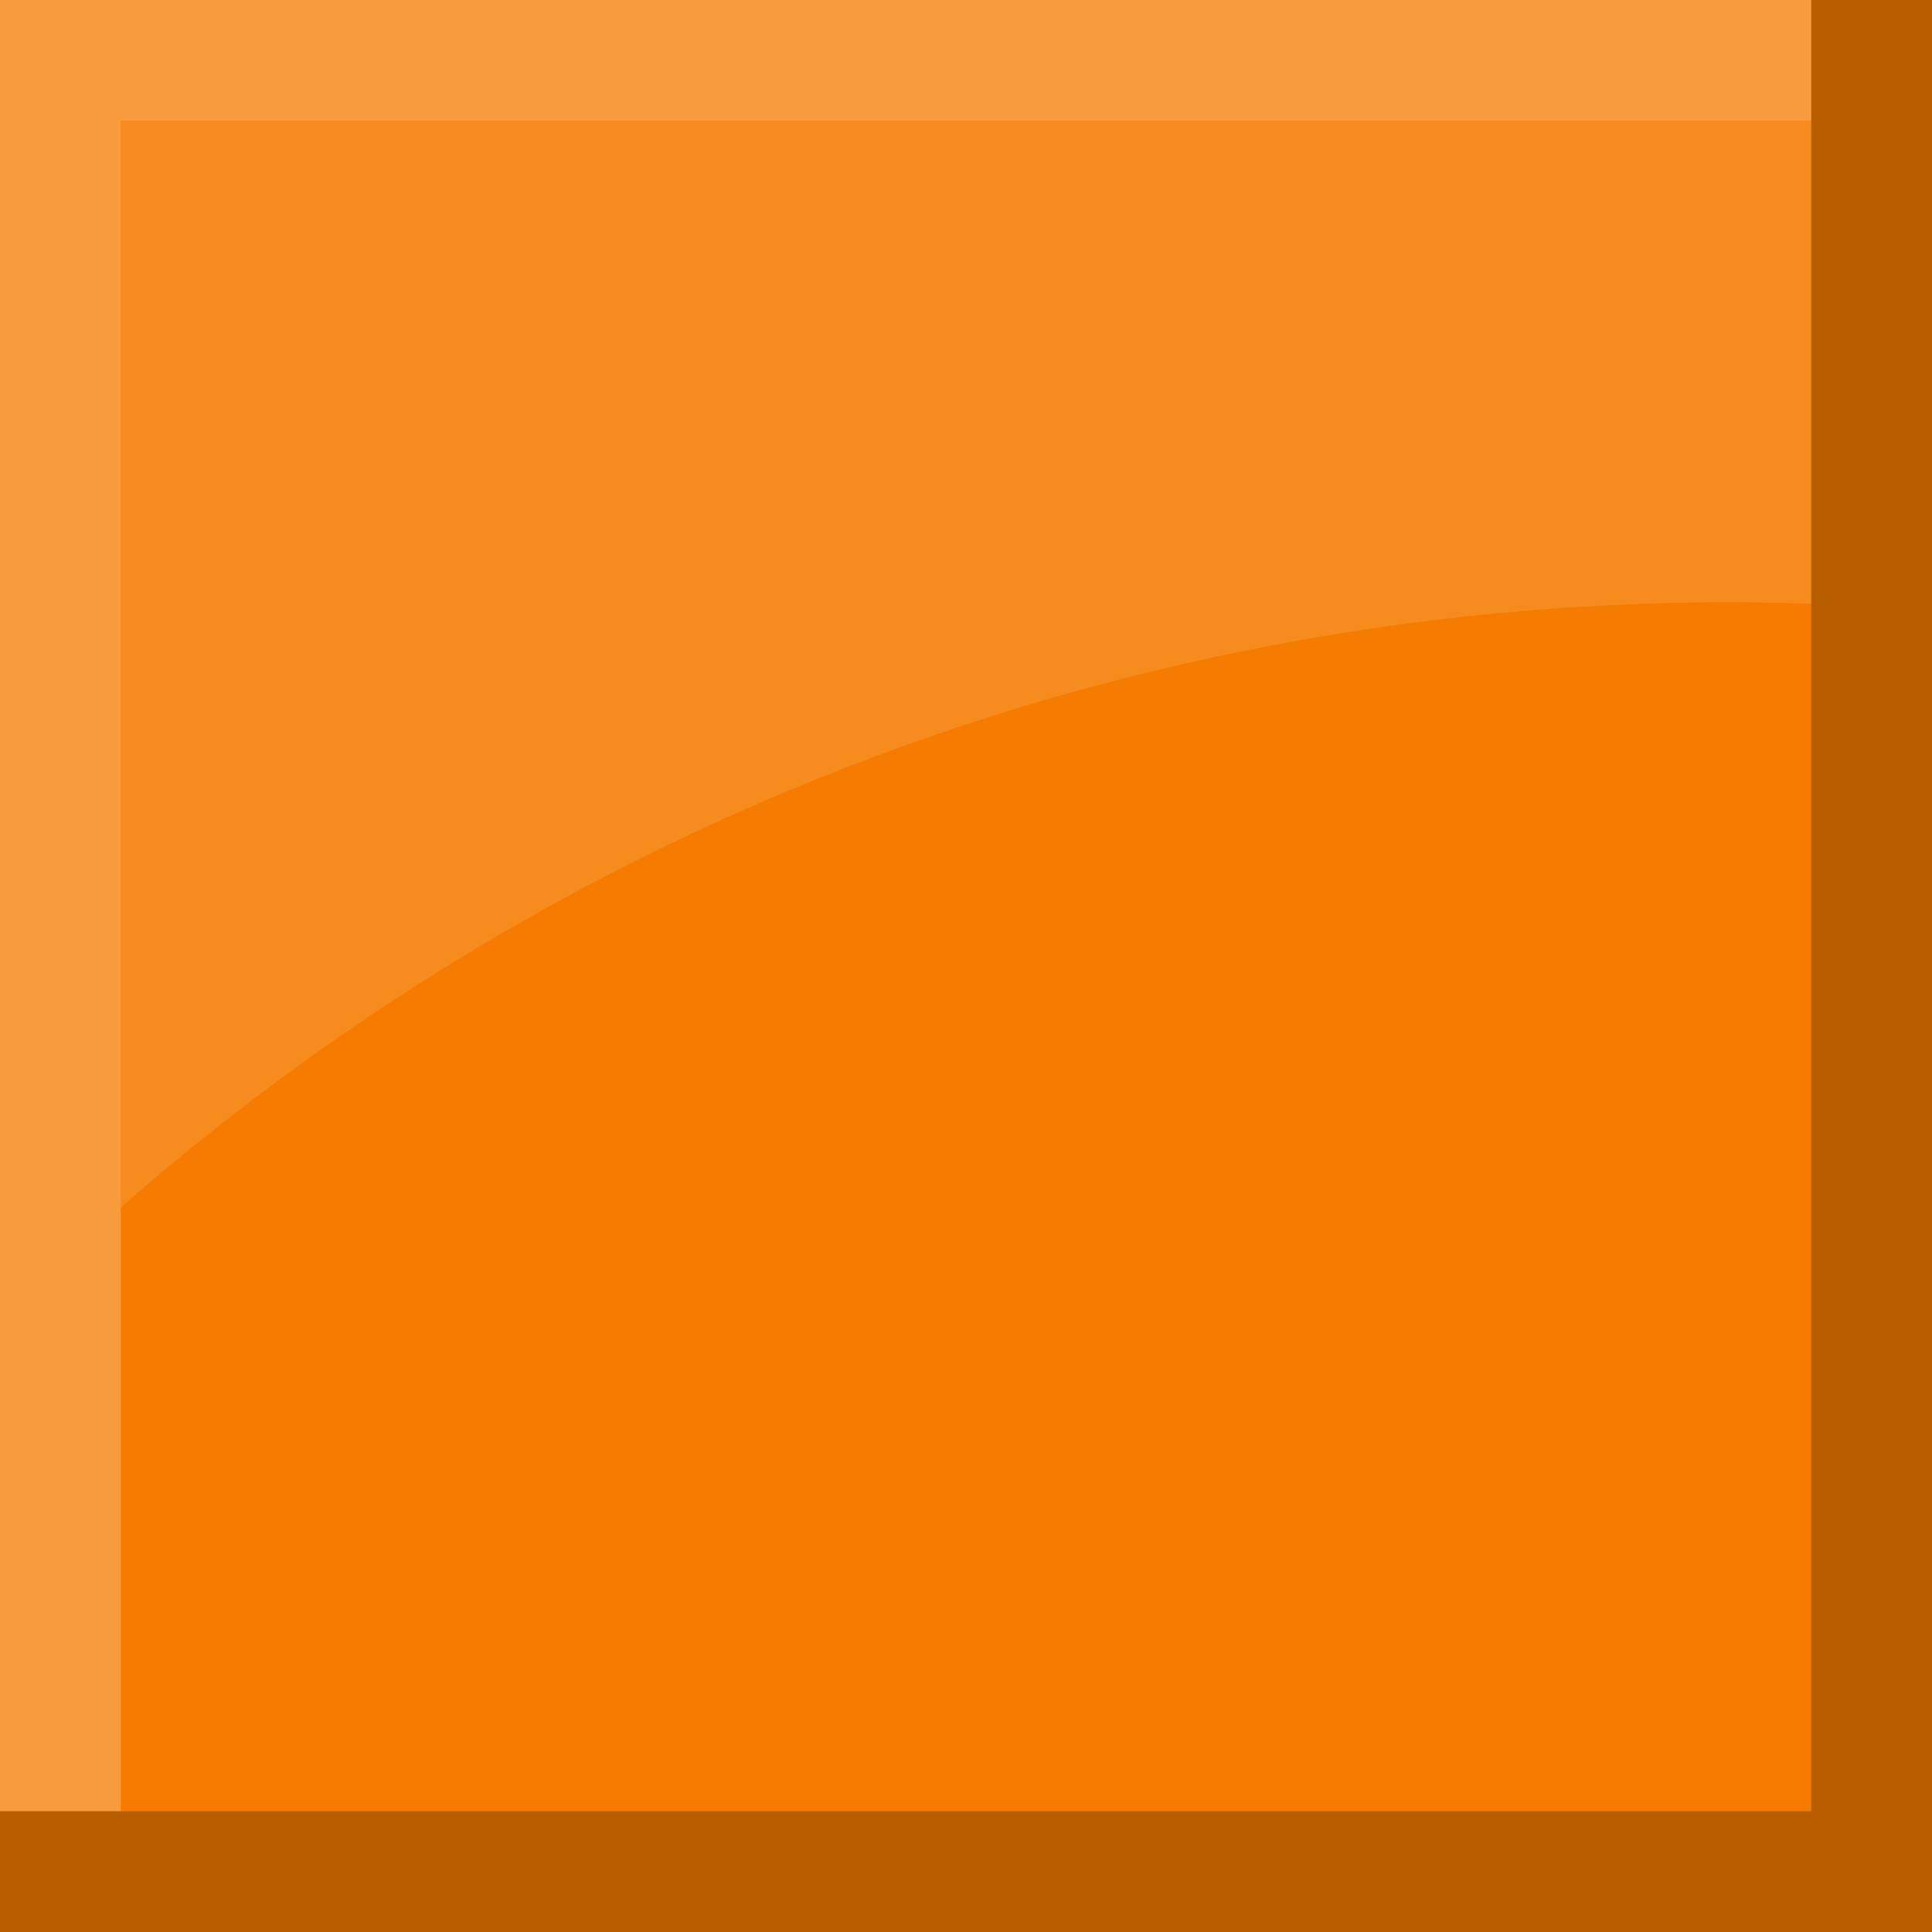
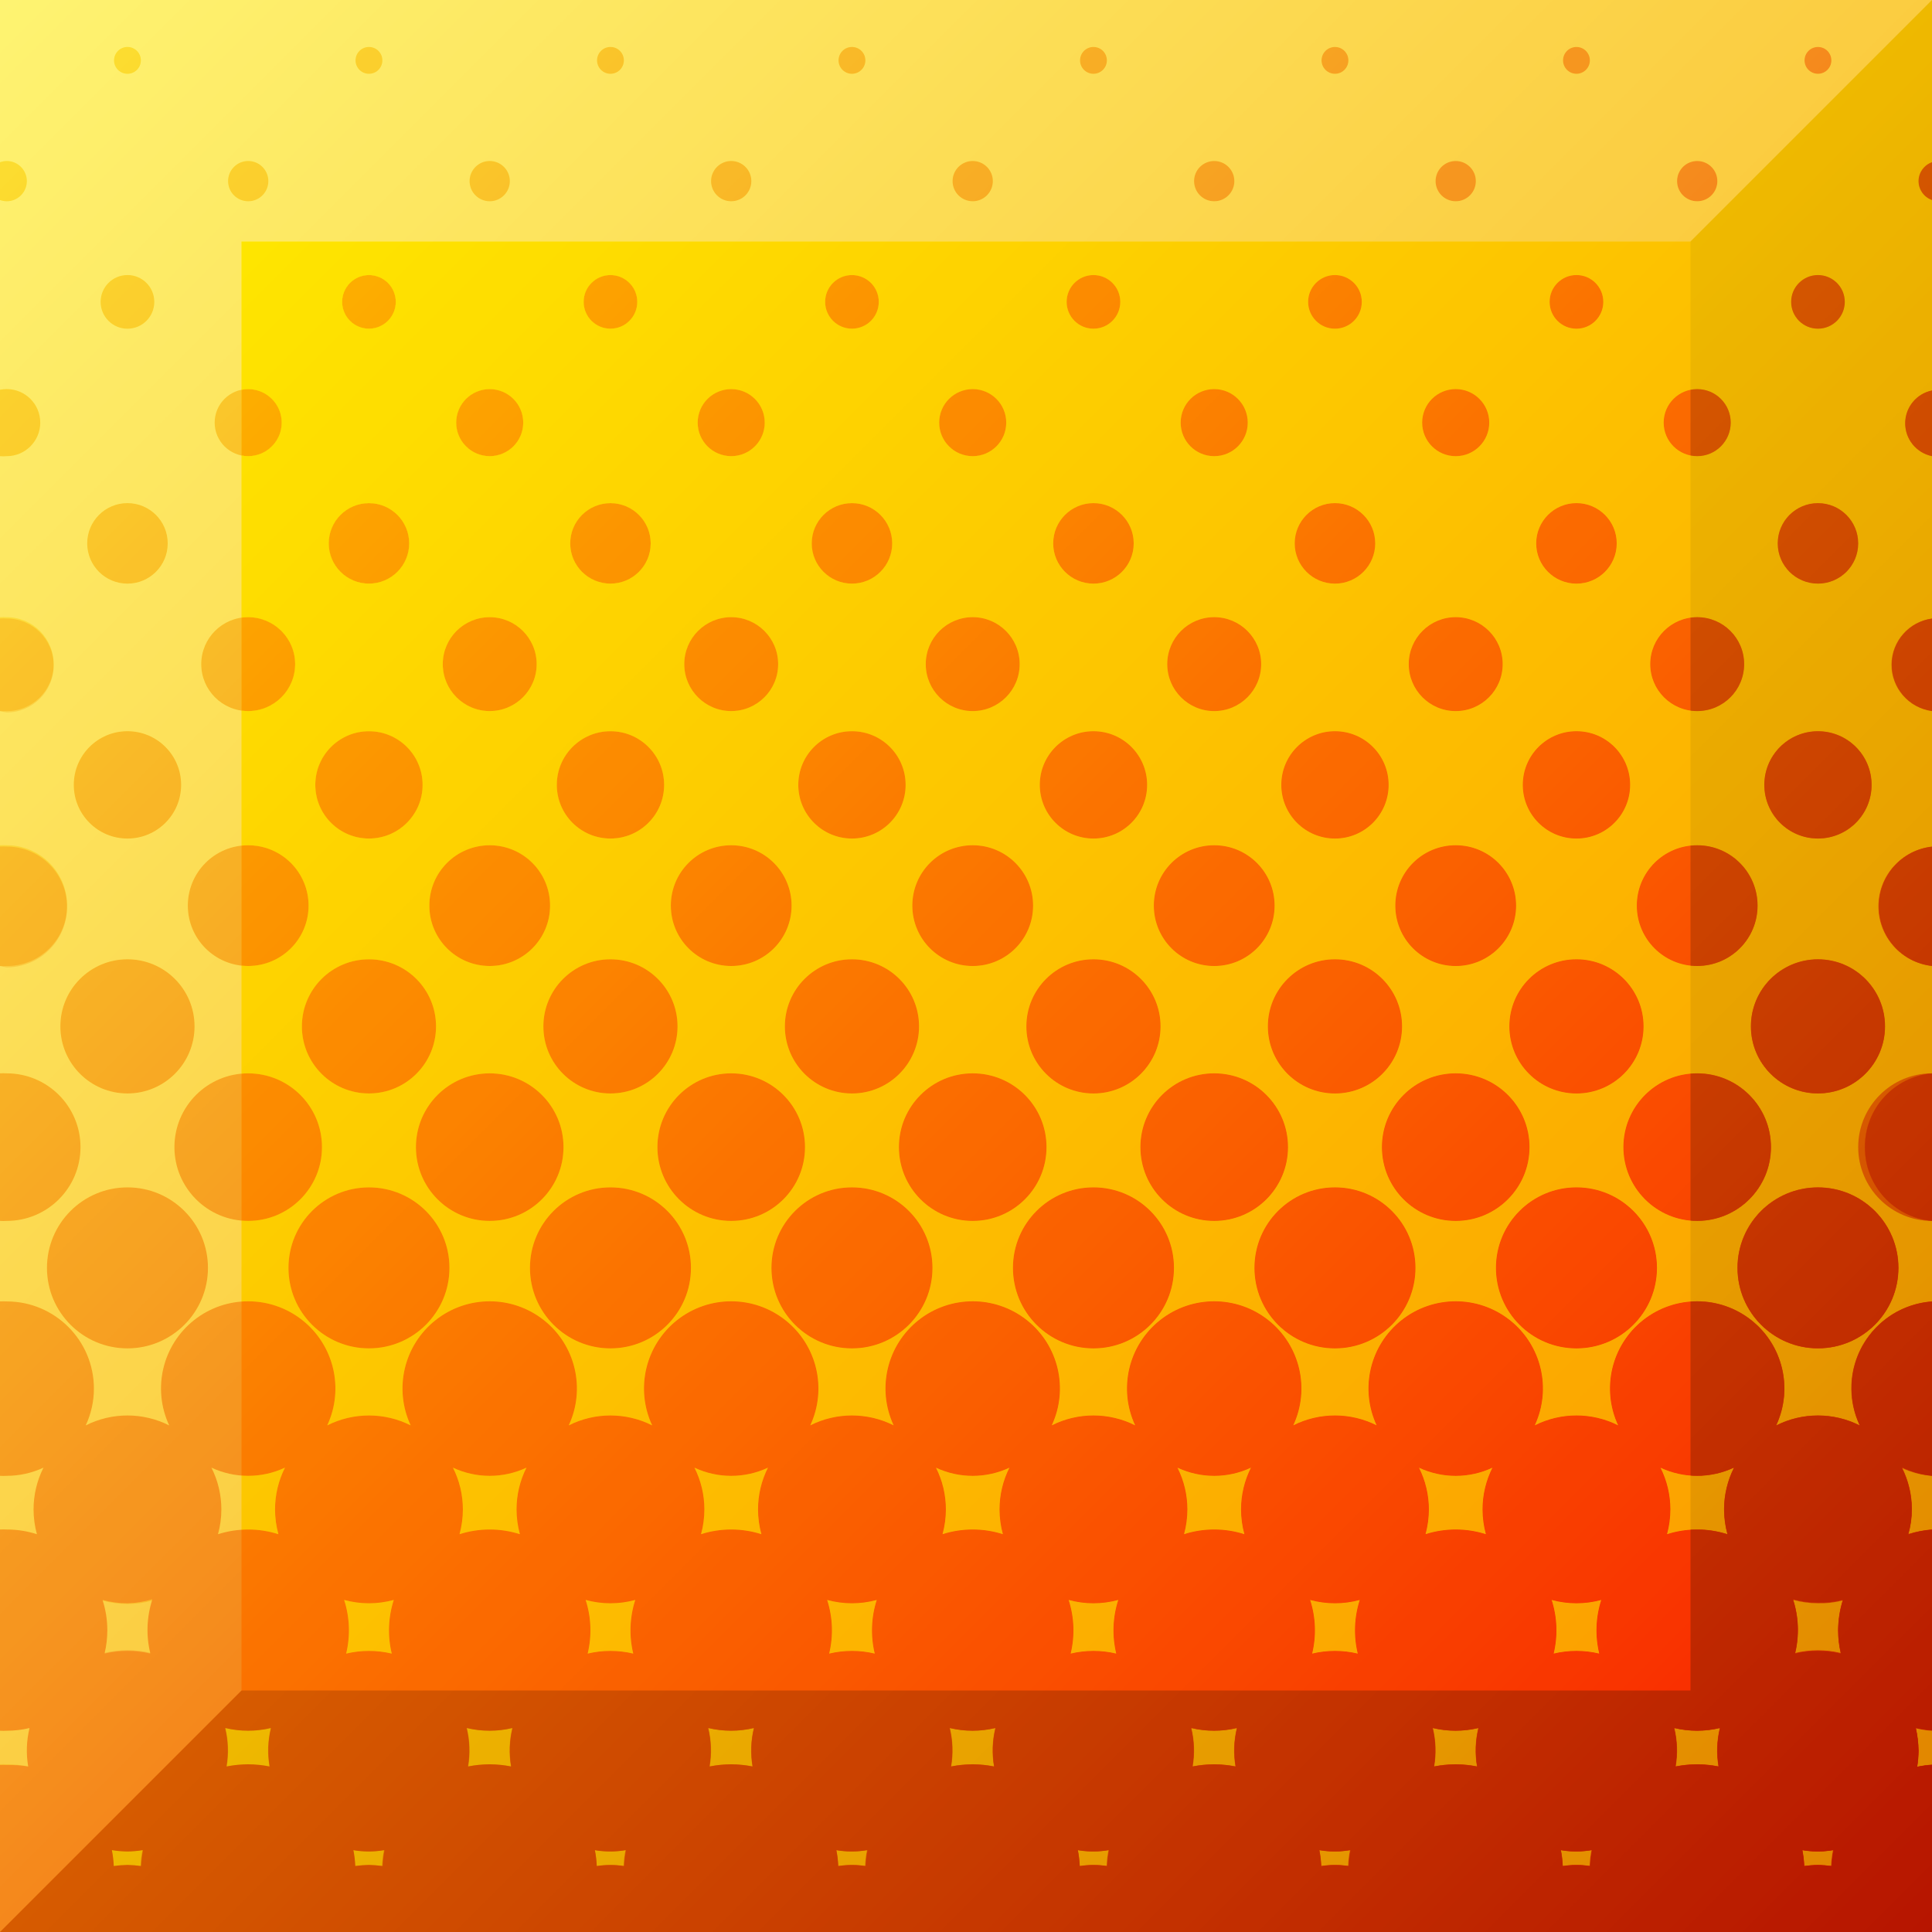
- <svg xmlns="http://www.w3.org/2000/svg" id="Layer_1" data-name="Layer 1" width="144" height="144" viewBox="0 0 144 144">
+ <svg xmlns="http://www.w3.org/2000/svg" width="144" height="144" viewBox="0 0 144 144">
  <defs>
-     <style>.cls-1{fill:#f57c00;}.cls-2,.cls-3{fill:#fff;}.cls-2{opacity:0.12;}.cls-3{opacity:0.24;}.cls-4{opacity:0.25;}</style>
+     <style>.cls-1{isolation:isolate;}.cls-2{fill:#fc9a00;}.cls-3{fill:#e28a00;}.cls-4{fill:#f8aa2e;}.cls-5{opacity:0.4;}.cls-5,.cls-7{mix-blend-mode:overlay;}.cls-6{fill:#fff;}.cls-7{opacity:0.77;fill:url(#linear-gradient);}</style>
+     <linearGradient id="linear-gradient" x2="144" y2="144" gradientUnits="userSpaceOnUse">
+       <stop offset="0" stop-color="#fff" />
+       <stop offset="1" />
+     </linearGradient>
  </defs>
-   <rect class="cls-1" width="144" height="144" />
-   <path class="cls-2" d="M9,9V90A181.61,181.61,0,0,1,135,45V9Z" />
-   <polygon class="cls-3" points="135 0 0 0 0 7 0 9 0 135 9 135 9 9 135 9 135 0" />
-   <polygon class="cls-4" points="135 0 135 135 0 135 0 144 135 144 144 144 144 135 144 0 135 0" />
+   <g class="cls-1">
+     <g id="Layer_2" data-name="Layer 2">
+       <rect class="cls-2" width="144" height="144" />
+       <polygon class="cls-3" points="126 0 126 126 0 126 0 144 126 144 144 144 144 0 126 0" />
+       <polygon class="cls-4" points="0 144 18 126 18 18 126 18 144 0 0 0 0 144" />
+     </g>
+     <g id="Layer_1" data-name="Layer 1">
+       <g class="cls-5">
+         <circle cx="27.5" cy="4.5" r="1" />
+         <circle cx="45.5" cy="4.5" r="1" />
+         <circle cx="63.5" cy="4.5" r="1" />
+         <circle cx="81.5" cy="4.5" r="1" />
+         <circle cx="117.5" cy="4.5" r="1" />
+         <circle cx="99.5" cy="4.5" r="1" />
+         <circle cx="135.5" cy="4.5" r="1" />
+         <circle cx="126.5" cy="13.5" r="1.5" />
+         <circle cx="108.5" cy="13.5" r="1.5" />
+         <circle cx="90.5" cy="13.5" r="1.5" />
+         <circle cx="72.5" cy="13.5" r="1.5" />
+         <circle cx="54.5" cy="13.5" r="1.5" />
+         <circle cx="36.5" cy="13.5" r="1.5" />
+         <circle cx="18.5" cy="13.5" r="1.5" />
+         <circle cx="9.5" cy="4.5" r="1" />
+         <circle cx="27.5" cy="22.5" r="2" />
+         <circle cx="45.5" cy="22.5" r="2" />
+         <circle cx="63.5" cy="22.5" r="2" />
+         <circle cx="81.5" cy="22.5" r="2" />
+         <circle cx="117.5" cy="22.5" r="2" />
+         <circle cx="99.5" cy="22.5" r="2" />
+         <circle cx="135.5" cy="22.5" r="2" />
+         <circle cx="126.5" cy="31.5" r="2.5" />
+         <circle cx="108.5" cy="31.5" r="2.5" />
+         <circle cx="90.5" cy="31.5" r="2.5" />
+         <circle cx="72.5" cy="31.5" r="2.5" />
+         <circle cx="54.5" cy="31.5" r="2.5" />
+         <circle cx="36.5" cy="31.5" r="2.5" />
+         <circle cx="18.5" cy="31.5" r="2.5" />
+         <circle cx="9.5" cy="22.5" r="2" />
+         <circle cx="27.5" cy="40.5" r="3" />
+         <circle cx="45.5" cy="40.5" r="3" />
+         <circle cx="63.5" cy="40.5" r="3" />
+         <circle cx="81.5" cy="40.5" r="3" />
+         <circle cx="117.5" cy="40.5" r="3" />
+         <circle cx="99.5" cy="40.5" r="3" />
+         <circle cx="135.5" cy="40.5" r="3" />
+         <circle cx="126.5" cy="49.5" r="3.5" />
+         <circle cx="108.5" cy="49.5" r="3.5" />
+         <circle cx="90.5" cy="49.5" r="3.5" />
+         <circle cx="72.5" cy="49.5" r="3.5" />
+         <circle cx="54.5" cy="49.5" r="3.5" />
+         <circle cx="36.5" cy="49.5" r="3.5" />
+         <circle cx="18.5" cy="49.5" r="3.5" />
+         <circle cx="9.5" cy="40.5" r="3" />
+         <circle cx="27.5" cy="58.5" r="4" />
+         <circle cx="45.5" cy="58.5" r="4" />
+         <circle cx="63.5" cy="58.5" r="4" />
+         <circle cx="81.5" cy="58.5" r="4" />
+         <circle cx="117.5" cy="58.5" r="4" />
+         <circle cx="99.5" cy="58.5" r="4" />
+         <circle cx="135.5" cy="58.5" r="4" />
+         <circle cx="126.5" cy="67.5" r="4.5" />
+         <circle cx="108.5" cy="67.5" r="4.5" />
+         <circle cx="90.5" cy="67.5" r="4.5" />
+         <circle cx="72.5" cy="67.5" r="4.5" />
+         <circle cx="54.5" cy="67.5" r="4.5" />
+         <circle cx="36.5" cy="67.5" r="4.5" />
+         <circle cx="18.5" cy="67.5" r="4.5" />
+         <circle cx="9.5" cy="58.5" r="4" />
+         <circle cx="27.5" cy="76.5" r="5" />
+         <circle cx="45.5" cy="76.5" r="5" />
+         <circle cx="63.5" cy="76.5" r="5" />
+         <circle cx="81.5" cy="76.5" r="5" />
+         <circle cx="117.5" cy="76.5" r="5" />
+         <circle cx="99.5" cy="76.5" r="5" />
+         <circle cx="135.5" cy="76.5" r="5" />
+         <circle cx="126.5" cy="85.5" r="5.5" />
+         <circle cx="108.5" cy="85.5" r="5.5" />
+         <circle cx="90.5" cy="85.5" r="5.5" />
+         <circle cx="72.5" cy="85.5" r="5.5" />
+         <circle cx="54.5" cy="85.5" r="5.5" />
+         <circle cx="36.5" cy="85.5" r="5.5" />
+         <circle cx="18.5" cy="85.5" r="5.5" />
+         <circle cx="9.5" cy="76.5" r="5" />
+         <circle cx="27.5" cy="94.5" r="6" />
+         <circle cx="45.5" cy="94.5" r="6" />
+         <circle cx="63.5" cy="94.5" r="6" />
+         <circle cx="81.5" cy="94.5" r="6" />
+         <circle cx="117.5" cy="94.5" r="6" />
+         <circle cx="99.5" cy="94.5" r="6" />
+         <circle cx="135.5" cy="94.5" r="6" />
+         <circle cx="9.5" cy="94.5" r="6" />
+         <path d="M2,13.5A1.5,1.5,0,0,0,.5,12a1.64,1.64,0,0,0-.5.09v2.82A1.64,1.64,0,0,0,.5,15,1.5,1.5,0,0,0,2,13.5Z" />
+         <path d="M3,31.5A2.5,2.5,0,0,0,.5,29a2.73,2.73,0,0,0-.5.05V34a2.73,2.73,0,0,0,.5,0A2.5,2.5,0,0,0,3,31.5Z" />
+         <path d="M4,49.5A3.5,3.5,0,0,0,.5,46a4,4,0,0,0-.5,0V53a4,4,0,0,0,.5,0A3.5,3.5,0,0,0,4,49.5Z" />
+         <path d="M5,67.5A4.49,4.49,0,0,0,.5,63a4.23,4.23,0,0,0-.5,0V72a4.23,4.23,0,0,0,.5,0A4.49,4.49,0,0,0,5,67.5Z" />
+         <path d="M6,85.5A5.5,5.5,0,0,0,.5,80,4.07,4.07,0,0,0,0,80V91a4.07,4.07,0,0,0,.5,0A5.5,5.5,0,0,0,6,85.5Z" />
+         <path d="M138,103.5a6.46,6.46,0,0,0,.61,2.74,6.91,6.91,0,0,0-6.22,0,6.5,6.5,0,1,0-11.78,0,6.91,6.91,0,0,0-6.22,0,6.5,6.5,0,1,0-11.78,0,6.91,6.91,0,0,0-6.22,0,6.5,6.5,0,1,0-11.78,0,6.91,6.91,0,0,0-6.22,0,6.5,6.5,0,1,0-11.78,0,6.91,6.91,0,0,0-6.22,0,6.5,6.5,0,1,0-11.78,0,6.91,6.91,0,0,0-6.22,0,6.5,6.5,0,1,0-11.78,0,6.91,6.91,0,0,0-6.22,0,6.5,6.5,0,1,0-11.78,0,6.91,6.91,0,0,0-6.22,0A6.46,6.46,0,0,0,7,103.5,6.5,6.5,0,0,0,.5,97,4.19,4.19,0,0,0,0,97V110a4.19,4.19,0,0,0,.5,0,6.46,6.46,0,0,0,2.74-.61,6.92,6.92,0,0,0-.74,3.11,7.06,7.06,0,0,0,.25,1.85A7.26,7.26,0,0,0,.5,114a4.19,4.19,0,0,0-.5,0V129a4.19,4.19,0,0,0,.5,0,7.32,7.32,0,0,0,1.7-.2,7.09,7.09,0,0,0-.1,2.86,8.43,8.43,0,0,0-1.6-.16,4.19,4.19,0,0,0-.5,0V144H144V131.53a7.87,7.87,0,0,0-1.1.15,7.72,7.72,0,0,0,.1-1.18,8,8,0,0,0-.2-1.71,6.81,6.81,0,0,0,1.2.18V114a7.83,7.83,0,0,0-1.76.33,6.69,6.69,0,0,0,.26-1.86,6.89,6.89,0,0,0-.74-3.11A6.44,6.44,0,0,0,144,110V97A6.48,6.48,0,0,0,138,103.5Zm-.65,15.74a7.68,7.68,0,0,0-.35,2.26,7.32,7.32,0,0,0,.2,1.7,7.32,7.32,0,0,0-3.4,0,7.37,7.37,0,0,0-.15-4,7.06,7.06,0,0,0,1.85.25A6.67,6.67,0,0,0,137.35,119.24Zm-8.11-9.85a6.92,6.92,0,0,0-.74,3.11,7.06,7.06,0,0,0,.25,1.85,7.41,7.41,0,0,0-4.5,0,7.06,7.06,0,0,0,.25-1.85,6.92,6.92,0,0,0-.74-3.11,6.46,6.46,0,0,0,5.48,0Zm-9.89,9.86a7.37,7.37,0,0,0-.15,4,7.32,7.32,0,0,0-3.4,0,7.37,7.37,0,0,0-.15-4,7,7,0,0,0,3.7,0Zm-8.11-9.86a6.92,6.92,0,0,0-.74,3.11,7.06,7.06,0,0,0,.25,1.85,7.41,7.41,0,0,0-4.5,0,7.06,7.06,0,0,0,.25-1.85,6.92,6.92,0,0,0-.74-3.11,6.46,6.46,0,0,0,5.48,0Zm-9.89,9.86a7.37,7.37,0,0,0-.15,4,7.32,7.32,0,0,0-3.4,0,7.37,7.37,0,0,0-.15-4,7,7,0,0,0,3.7,0Zm-8.11-9.86a6.92,6.92,0,0,0-.74,3.11,7.06,7.06,0,0,0,.25,1.85,7.41,7.41,0,0,0-4.5,0,7.06,7.06,0,0,0,.25-1.85,6.92,6.92,0,0,0-.74-3.11,6.46,6.46,0,0,0,5.48,0Zm-9.89,9.86a7.37,7.37,0,0,0-.15,4,7.32,7.32,0,0,0-3.4,0,7.37,7.37,0,0,0-.15-4,7,7,0,0,0,3.7,0Zm-8.11-9.86a6.92,6.92,0,0,0-.74,3.11,7.06,7.06,0,0,0,.25,1.85,7.41,7.41,0,0,0-4.5,0,7.06,7.06,0,0,0,.25-1.85,6.92,6.92,0,0,0-.74-3.11,6.46,6.46,0,0,0,5.48,0Zm-9.89,9.86a7.37,7.37,0,0,0-.15,4,7.32,7.32,0,0,0-3.4,0,7.37,7.37,0,0,0-.15-4,7,7,0,0,0,3.7,0Zm-8.11-9.86a6.92,6.92,0,0,0-.74,3.11,7.06,7.06,0,0,0,.25,1.85,7.41,7.41,0,0,0-4.5,0,7.06,7.06,0,0,0,.25-1.85,6.92,6.92,0,0,0-.74-3.11,6.46,6.46,0,0,0,5.48,0Zm-9.89,9.86a7.37,7.37,0,0,0-.15,4,7.32,7.32,0,0,0-3.4,0,7.37,7.37,0,0,0-.15-4,7,7,0,0,0,3.7,0Zm-8.11-9.86a6.92,6.92,0,0,0-.74,3.11,7.06,7.06,0,0,0,.25,1.85,7.41,7.41,0,0,0-4.5,0,7.06,7.06,0,0,0,.25-1.85,6.92,6.92,0,0,0-.74-3.11,6.46,6.46,0,0,0,5.48,0Zm-9.89,9.86a7.37,7.37,0,0,0-.15,4,7.32,7.32,0,0,0-3.4,0,7.37,7.37,0,0,0-.15-4,7,7,0,0,0,3.7,0Zm-8.11-9.86a6.92,6.92,0,0,0-.74,3.11,7.06,7.06,0,0,0,.25,1.85,7.41,7.41,0,0,0-4.5,0,7.06,7.06,0,0,0,.25-1.85,6.92,6.92,0,0,0-.74-3.11,6.46,6.46,0,0,0,5.48,0Zm-9.89,9.86a7.37,7.37,0,0,0-.15,4,7.32,7.32,0,0,0-3.4,0,7.32,7.32,0,0,0,.2-1.7,7.26,7.26,0,0,0-.35-2.25,7,7,0,0,0,3.7,0ZM8.48,139.08a7.61,7.61,0,0,0-.14-1.18,7.36,7.36,0,0,0,1.16.1,7.36,7.36,0,0,0,1.16-.1,7.61,7.61,0,0,0-.14,1.18,8.43,8.43,0,0,0-1-.08A8.43,8.43,0,0,0,8.48,139.08Zm10-7.58a8.43,8.43,0,0,0-1.6.16,7.09,7.09,0,0,0-.1-2.86,7.33,7.33,0,0,0,3.4,0,7.09,7.09,0,0,0-.1,2.86A8.43,8.43,0,0,0,18.5,131.5Zm8,7.58a7.61,7.61,0,0,0-.14-1.18,6.78,6.78,0,0,0,2.32,0,7.61,7.61,0,0,0-.14,1.18,8.43,8.43,0,0,0-1-.08A8.43,8.43,0,0,0,26.48,139.08Zm10-7.58a8.43,8.43,0,0,0-1.6.16,7.09,7.09,0,0,0-.1-2.86,7.33,7.33,0,0,0,3.4,0,7.09,7.09,0,0,0-.1,2.86A8.43,8.43,0,0,0,36.5,131.5Zm8,7.58a7.61,7.61,0,0,0-.14-1.18,6.78,6.78,0,0,0,2.32,0,7.61,7.61,0,0,0-.14,1.18,6.54,6.54,0,0,0-2,0Zm10-7.58a8.43,8.43,0,0,0-1.6.16,7.09,7.09,0,0,0-.1-2.86,7.32,7.32,0,0,0,3.4,0,7.09,7.09,0,0,0-.1,2.86A8.43,8.43,0,0,0,54.5,131.5Zm8,7.58a7.61,7.61,0,0,0-.14-1.18,6.78,6.78,0,0,0,2.32,0,7.61,7.61,0,0,0-.14,1.18,6.54,6.54,0,0,0-2,0Zm10-7.58a8.43,8.43,0,0,0-1.6.16,7.09,7.09,0,0,0-.1-2.86,7.32,7.32,0,0,0,3.4,0,7.09,7.09,0,0,0-.1,2.86A8.43,8.43,0,0,0,72.5,131.5Zm8,7.58a7.61,7.61,0,0,0-.14-1.18,6.78,6.78,0,0,0,2.32,0,7.61,7.61,0,0,0-.14,1.18,6.54,6.54,0,0,0-2,0Zm10-7.58a8.43,8.43,0,0,0-1.6.16,7.09,7.09,0,0,0-.1-2.86,7.33,7.33,0,0,0,3.4,0,7.09,7.09,0,0,0-.1,2.86A8.43,8.43,0,0,0,90.5,131.5Zm8,7.58a7.61,7.61,0,0,0-.14-1.18,6.78,6.78,0,0,0,2.32,0,7.61,7.61,0,0,0-.14,1.18,6.54,6.54,0,0,0-2,0Zm10-7.58a8.43,8.43,0,0,0-1.6.16,7.09,7.09,0,0,0-.1-2.86,7.33,7.33,0,0,0,3.4,0,7.09,7.09,0,0,0-.1,2.86A8.43,8.43,0,0,0,108.5,131.5Zm8,7.58a7.61,7.61,0,0,0-.14-1.18,6.78,6.78,0,0,0,2.32,0,7.61,7.61,0,0,0-.14,1.18,6.54,6.54,0,0,0-2,0Zm10-7.58a8.43,8.43,0,0,0-1.6.16,7.09,7.09,0,0,0-.1-2.86,7.32,7.32,0,0,0,3.4,0,7.09,7.09,0,0,0-.1,2.86A8.43,8.43,0,0,0,126.5,131.5Zm8,7.58a7.61,7.61,0,0,0-.14-1.18,6.78,6.78,0,0,0,2.32,0,7.61,7.61,0,0,0-.14,1.18,8.59,8.59,0,0,0-1-.08A8.43,8.43,0,0,0,134.48,139.08Z" />
+         <path d="M139,85.5A5.49,5.49,0,0,0,144,91V80A5.49,5.49,0,0,0,139,85.5Z" />
+         <path d="M140,67.5A4.48,4.48,0,0,0,144,72v-8.9A4.48,4.48,0,0,0,140,67.5Z" />
+         <path d="M141,49.5A3.49,3.49,0,0,0,144,53v-6.9A3.49,3.49,0,0,0,141,49.5Z" />
+         <path d="M142,31.5A2.5,2.5,0,0,0,144,34v-4.9A2.5,2.5,0,0,0,142,31.5Z" />
+         <path d="M143,13.5a1.51,1.51,0,0,0,1,1.41V12.09A1.51,1.51,0,0,0,143,13.5Z" />
+       </g>
+       <g class="cls-5">
+         <path class="cls-6" d="M99.5,119.5a7.06,7.06,0,0,1-1.85-.25,7.37,7.37,0,0,1,.15,4,7.32,7.32,0,0,1,3.4,0,7.37,7.37,0,0,1,.15-4A7.06,7.06,0,0,1,99.5,119.5Z" />
+         <path class="cls-6" d="M108.5,131.5a8.43,8.43,0,0,1,1.6.16,7.09,7.09,0,0,1,.1-2.86,7.33,7.33,0,0,1-3.4,0,7.09,7.09,0,0,1,.1,2.86A8.43,8.43,0,0,1,108.5,131.5Z" />
+         <path class="cls-6" d="M108.5,110a6.46,6.46,0,0,1-2.74-.61,6.92,6.92,0,0,1,.74,3.11,7.06,7.06,0,0,1-.25,1.85,7.41,7.41,0,0,1,4.5,0,7.06,7.06,0,0,1-.25-1.85,6.92,6.92,0,0,1,.74-3.11A6.46,6.46,0,0,1,108.5,110Z" />
+         <path class="cls-6" d="M98.34,137.9a7.61,7.61,0,0,1,.14,1.18,6.54,6.54,0,0,1,2,0,7.61,7.61,0,0,1,.14-1.18,6.78,6.78,0,0,1-2.32,0Z" />
+         <path class="cls-6" d="M90.5,110a6.46,6.46,0,0,1-2.74-.61,6.92,6.92,0,0,1,.74,3.11,7.06,7.06,0,0,1-.25,1.85,7.41,7.41,0,0,1,4.5,0,7.06,7.06,0,0,1-.25-1.85,6.92,6.92,0,0,1,.74-3.11A6.46,6.46,0,0,1,90.5,110Z" />
+         <path class="cls-6" d="M81.5,119.5a7.06,7.06,0,0,1-1.85-.25,7.37,7.37,0,0,1,.15,4,7.32,7.32,0,0,1,3.4,0,7.37,7.37,0,0,1,.15-4A7.06,7.06,0,0,1,81.5,119.5Z" />
+         <path class="cls-6" d="M72.5,110a6.46,6.46,0,0,1-2.74-.61,6.92,6.92,0,0,1,.74,3.11,7.06,7.06,0,0,1-.25,1.85,7.41,7.41,0,0,1,4.5,0,7.06,7.06,0,0,1-.25-1.85,6.92,6.92,0,0,1,.74-3.11A6.46,6.46,0,0,1,72.5,110Z" />
+         <path class="cls-6" d="M80.34,137.9a7.61,7.61,0,0,1,.14,1.18,6.54,6.54,0,0,1,2,0,7.61,7.61,0,0,1,.14-1.18,6.78,6.78,0,0,1-2.32,0Z" />
+         <path class="cls-6" d="M90.5,131.5a8.43,8.43,0,0,1,1.6.16,7.09,7.09,0,0,1,.1-2.86,7.33,7.33,0,0,1-3.4,0,7.09,7.09,0,0,1,.1,2.86A8.43,8.43,0,0,1,90.5,131.5Z" />
+         <path class="cls-6" d="M117.5,119.5a7.06,7.06,0,0,1-1.85-.25,7.37,7.37,0,0,1,.15,4,7.32,7.32,0,0,1,3.4,0,7.37,7.37,0,0,1,.15-4A7.06,7.06,0,0,1,117.5,119.5Z" />
+         <path class="cls-6" d="M134.34,137.9a7.61,7.61,0,0,1,.14,1.18,8.43,8.43,0,0,1,1-.08,8.59,8.59,0,0,1,1,.08,7.61,7.61,0,0,1,.14-1.18,6.78,6.78,0,0,1-2.32,0Z" />
+         <path class="cls-6" d="M142.5,112.5a6.69,6.69,0,0,1-.26,1.86A7.83,7.83,0,0,1,144,114V110a6.44,6.44,0,0,1-2.24-.58A6.89,6.89,0,0,1,142.5,112.5Z" />
+         <path class="cls-6" d="M135.5,119.5a7.06,7.06,0,0,1-1.85-.25,7.37,7.37,0,0,1,.15,4,7.33,7.33,0,0,1,3.4,0,7.32,7.32,0,0,1-.2-1.7,7.68,7.68,0,0,1,.35-2.26A6.67,6.67,0,0,1,135.5,119.5Z" />
+         <path class="cls-6" d="M116.34,137.9a7.61,7.61,0,0,1,.14,1.18,6.54,6.54,0,0,1,2,0,7.61,7.61,0,0,1,.14-1.18,6.78,6.78,0,0,1-2.32,0Z" />
+         <path class="cls-6" d="M126.5,110a6.46,6.46,0,0,1-2.74-.61,6.92,6.92,0,0,1,.74,3.11,7.06,7.06,0,0,1-.25,1.85,7.41,7.41,0,0,1,4.5,0,7.06,7.06,0,0,1-.25-1.85,6.92,6.92,0,0,1,.74-3.11A6.46,6.46,0,0,1,126.5,110Z" />
+         <path class="cls-6" d="M126.5,131.5a8.43,8.43,0,0,1,1.6.16,7.09,7.09,0,0,1,.1-2.86,7.32,7.32,0,0,1-3.4,0,7.09,7.09,0,0,1,.1,2.86A8.43,8.43,0,0,1,126.5,131.5Z" />
+         <path class="cls-6" d="M143,130.5a7.72,7.72,0,0,1-.1,1.18,7.87,7.87,0,0,1,1.1-.15V129a6.81,6.81,0,0,1-1.2-.18A8,8,0,0,1,143,130.5Z" />
+         <path class="cls-6" d="M27.5,119.5a7.06,7.06,0,0,1-1.85-.25,7.37,7.37,0,0,1,.15,4,7.32,7.32,0,0,1,3.4,0,7.37,7.37,0,0,1,.15-4A7.06,7.06,0,0,1,27.5,119.5Z" />
+         <path class="cls-6" d="M18.5,131.5a8.43,8.43,0,0,1,1.6.16,7.09,7.09,0,0,1,.1-2.86,7.33,7.33,0,0,1-3.4,0,7.09,7.09,0,0,1,.1,2.86A8.43,8.43,0,0,1,18.5,131.5Z" />
+         <path class="cls-6" d="M18.5,110a6.46,6.46,0,0,1-2.74-.61,6.92,6.92,0,0,1,.74,3.11,7.06,7.06,0,0,1-.25,1.85,7.41,7.41,0,0,1,4.5,0,7.06,7.06,0,0,1-.25-1.85,6.92,6.92,0,0,1,.74-3.11A6.46,6.46,0,0,1,18.5,110Z" />
+         <path class="cls-6" d="M26.34,137.9a7.61,7.61,0,0,1,.14,1.18,8.43,8.43,0,0,1,1-.08,8.43,8.43,0,0,1,1,.08,7.61,7.61,0,0,1,.14-1.18,6.78,6.78,0,0,1-2.32,0Z" />
+         <path class="cls-6" d="M2.1,131.66a7.09,7.09,0,0,1,.1-2.86,7.32,7.32,0,0,1-1.7.2,4.19,4.19,0,0,1-.5,0v2.56a4.19,4.19,0,0,1,.5,0A8.43,8.43,0,0,1,2.1,131.66Z" />
+         <path class="cls-6" d="M2.75,114.35a7.06,7.06,0,0,1-.25-1.85,6.92,6.92,0,0,1,.74-3.11A6.46,6.46,0,0,1,.5,110a4.19,4.19,0,0,1-.5,0V114a4.19,4.19,0,0,1,.5,0A7.26,7.26,0,0,1,2.75,114.35Z" />
+         <path class="cls-6" d="M36.5,131.5a8.43,8.43,0,0,1,1.6.16,7.09,7.09,0,0,1,.1-2.86,7.33,7.33,0,0,1-3.4,0,7.09,7.09,0,0,1,.1,2.86A8.43,8.43,0,0,1,36.5,131.5Z" />
+         <path class="cls-6" d="M9.5,119.5a7.06,7.06,0,0,1-1.85-.25A7.26,7.26,0,0,1,8,121.5a7.32,7.32,0,0,1-.2,1.7,7.32,7.32,0,0,1,3.4,0,7.37,7.37,0,0,1,.15-4A7.06,7.06,0,0,1,9.5,119.5Z" />
+         <path class="cls-6" d="M63.5,119.5a7.06,7.06,0,0,1-1.85-.25,7.37,7.37,0,0,1,.15,4,7.32,7.32,0,0,1,3.4,0,7.37,7.37,0,0,1,.15-4A7.06,7.06,0,0,1,63.5,119.5Z" />
+         <path class="cls-6" d="M72.5,131.5a8.43,8.43,0,0,1,1.6.16,7.09,7.09,0,0,1,.1-2.86,7.32,7.32,0,0,1-3.4,0,7.09,7.09,0,0,1,.1,2.86A8.43,8.43,0,0,1,72.5,131.5Z" />
+         <path class="cls-6" d="M62.34,137.9a7.61,7.61,0,0,1,.14,1.18,6.54,6.54,0,0,1,2,0,7.61,7.61,0,0,1,.14-1.18,6.78,6.78,0,0,1-2.32,0Z" />
+         <path class="cls-6" d="M54.5,110a6.46,6.46,0,0,1-2.74-.61,6.92,6.92,0,0,1,.74,3.11,7.06,7.06,0,0,1-.25,1.85,7.41,7.41,0,0,1,4.5,0,7.06,7.06,0,0,1-.25-1.85,6.92,6.92,0,0,1,.74-3.11A6.46,6.46,0,0,1,54.5,110Z" />
+         <path class="cls-6" d="M45.5,119.5a7.06,7.06,0,0,1-1.85-.25,7.37,7.37,0,0,1,.15,4,7.32,7.32,0,0,1,3.4,0,7.37,7.37,0,0,1,.15-4A7.06,7.06,0,0,1,45.5,119.5Z" />
+         <path class="cls-6" d="M54.5,131.5a8.43,8.43,0,0,1,1.6.16,7.09,7.09,0,0,1,.1-2.86,7.32,7.32,0,0,1-3.4,0,7.09,7.09,0,0,1,.1,2.86A8.43,8.43,0,0,1,54.5,131.5Z" />
+         <path class="cls-6" d="M36.5,110a6.46,6.46,0,0,1-2.74-.61,6.92,6.92,0,0,1,.74,3.11,7.06,7.06,0,0,1-.25,1.85,7.41,7.41,0,0,1,4.5,0,7.06,7.06,0,0,1-.25-1.85,6.92,6.92,0,0,1,.74-3.11A6.46,6.46,0,0,1,36.5,110Z" />
+         <path class="cls-6" d="M44.34,137.9a7.61,7.61,0,0,1,.14,1.18,6.54,6.54,0,0,1,2,0,7.61,7.61,0,0,1,.14-1.18,6.78,6.78,0,0,1-2.32,0Z" />
+         <path class="cls-6" d="M8.34,137.9a7.61,7.61,0,0,1,.14,1.18,8.43,8.43,0,0,1,1-.08,8.43,8.43,0,0,1,1,.08,7.61,7.61,0,0,1,.14-1.18,7.36,7.36,0,0,1-1.16.1A7.36,7.36,0,0,1,8.34,137.9Z" />
+         <path class="cls-6" d="M144,12.09V0H0V12.09A1.64,1.64,0,0,1,.5,12a1.5,1.5,0,0,1,0,3,1.64,1.64,0,0,1-.5-.09V29.05A2.73,2.73,0,0,1,.5,29a2.5,2.5,0,0,1,0,5A2.73,2.73,0,0,1,0,34v12.1a4,4,0,0,1,.5,0,3.5,3.5,0,0,1,0,7A4,4,0,0,1,0,53v10.1a4.23,4.23,0,0,1,.5,0,4.5,4.5,0,0,1,0,9A4.23,4.23,0,0,1,0,72V80a4.07,4.07,0,0,1,.5,0,5.5,5.5,0,0,1,0,11A4.07,4.07,0,0,1,0,91V97a4.19,4.19,0,0,1,.5,0A6.5,6.5,0,0,1,7,103.5a6.46,6.46,0,0,1-.61,2.74,6.91,6.91,0,0,1,6.22,0,6.5,6.5,0,1,1,11.78,0,6.91,6.91,0,0,1,6.22,0,6.5,6.5,0,1,1,11.78,0,6.91,6.91,0,0,1,6.22,0,6.5,6.5,0,1,1,11.78,0,6.91,6.91,0,0,1,6.22,0,6.5,6.5,0,1,1,11.78,0,6.91,6.91,0,0,1,6.22,0,6.5,6.5,0,1,1,11.78,0,6.91,6.91,0,0,1,6.22,0,6.5,6.5,0,1,1,11.78,0,6.91,6.91,0,0,1,6.22,0,6.5,6.5,0,1,1,11.78,0,6.91,6.91,0,0,1,6.22,0A6.48,6.48,0,0,1,144,97V91A5.49,5.49,0,0,1,144,80V72a4.48,4.48,0,0,1,0-8.9V53a3.48,3.48,0,0,1,0-6.9V34a2.5,2.5,0,0,1,0-4.9V14.91a1.49,1.49,0,0,1,0-2.82ZM135.5,3.5a1,1,0,1,1-1,1A1,1,0,0,1,135.5,3.5Zm0,17a2,2,0,1,1-2,2A2,2,0,0,1,135.5,20.5Zm0,17a3,3,0,1,1-3,3A3,3,0,0,1,135.5,37.5Zm0,17a4,4,0,1,1-4,4A4,4,0,0,1,135.5,54.5Zm-9-42.5a1.5,1.5,0,1,1-1.5,1.5A1.5,1.5,0,0,1,126.5,12Zm0,17a2.5,2.5,0,1,1-2.5,2.5A2.5,2.5,0,0,1,126.5,29Zm0,17a3.5,3.5,0,1,1-3.5,3.5A3.5,3.5,0,0,1,126.5,46Zm0,17a4.5,4.5,0,1,1-4.5,4.5A4.49,4.49,0,0,1,126.5,63Zm-4,13.5a5,5,0,1,1-5-5A5,5,0,0,1,122.5,76.5Zm-5-73a1,1,0,1,1-1,1A1,1,0,0,1,117.5,3.5Zm0,17a2,2,0,1,1-2,2A2,2,0,0,1,117.5,20.5Zm0,17a3,3,0,1,1-3,3A3,3,0,0,1,117.5,37.5Zm0,17a4,4,0,1,1-4,4A4,4,0,0,1,117.5,54.5Zm-9-42.5a1.5,1.5,0,1,1-1.5,1.5A1.5,1.5,0,0,1,108.5,12Zm0,17a2.5,2.5,0,1,1-2.5,2.5A2.5,2.5,0,0,1,108.5,29Zm0,17a3.5,3.5,0,1,1-3.5,3.5A3.5,3.5,0,0,1,108.5,46Zm0,17a4.5,4.5,0,1,1-4.5,4.5A4.49,4.49,0,0,1,108.5,63Zm-4,13.5a5,5,0,1,1-5-5A5,5,0,0,1,104.5,76.5Zm-5-73a1,1,0,1,1-1,1A1,1,0,0,1,99.5,3.5Zm0,17a2,2,0,1,1-2,2A2,2,0,0,1,99.5,20.5Zm0,17a3,3,0,1,1-3,3A3,3,0,0,1,99.5,37.5Zm0,17a4,4,0,1,1-4,4A4,4,0,0,1,99.5,54.5ZM90.5,12A1.5,1.5,0,1,1,89,13.5,1.5,1.5,0,0,1,90.5,12Zm0,17A2.5,2.5,0,1,1,88,31.5,2.5,2.5,0,0,1,90.5,29Zm0,17A3.5,3.5,0,1,1,87,49.5,3.5,3.5,0,0,1,90.5,46Zm0,17A4.5,4.5,0,1,1,86,67.5,4.49,4.49,0,0,1,90.5,63Zm-4,13.5a5,5,0,1,1-5-5A5,5,0,0,1,86.5,76.5Zm-5-73a1,1,0,1,1-1,1A1,1,0,0,1,81.5,3.5Zm0,17a2,2,0,1,1-2,2A2,2,0,0,1,81.5,20.5Zm0,17a3,3,0,1,1-3,3A3,3,0,0,1,81.5,37.5Zm0,17a4,4,0,1,1-4,4A4,4,0,0,1,81.5,54.5ZM72.5,12A1.5,1.5,0,1,1,71,13.5,1.5,1.5,0,0,1,72.5,12Zm0,17A2.5,2.5,0,1,1,70,31.5,2.5,2.5,0,0,1,72.5,29Zm0,17A3.5,3.5,0,1,1,69,49.5,3.5,3.5,0,0,1,72.5,46Zm0,17A4.5,4.5,0,1,1,68,67.5,4.49,4.49,0,0,1,72.5,63Zm-4,13.5a5,5,0,1,1-5-5A5,5,0,0,1,68.5,76.5Zm-5-73a1,1,0,1,1-1,1A1,1,0,0,1,63.5,3.5Zm0,17a2,2,0,1,1-2,2A2,2,0,0,1,63.5,20.5Zm0,17a3,3,0,1,1-3,3A3,3,0,0,1,63.5,37.5Zm0,17a4,4,0,1,1-4,4A4,4,0,0,1,63.5,54.5ZM54.5,12A1.5,1.5,0,1,1,53,13.5,1.5,1.5,0,0,1,54.5,12Zm0,17A2.5,2.5,0,1,1,52,31.5,2.5,2.5,0,0,1,54.5,29Zm0,17A3.5,3.5,0,1,1,51,49.5,3.5,3.5,0,0,1,54.5,46Zm0,17A4.5,4.5,0,1,1,50,67.5,4.49,4.49,0,0,1,54.5,63Zm-4,13.5a5,5,0,1,1-5-5A5,5,0,0,1,50.5,76.5Zm-5-73a1,1,0,1,1-1,1A1,1,0,0,1,45.5,3.5Zm0,17a2,2,0,1,1-2,2A2,2,0,0,1,45.5,20.5Zm0,17a3,3,0,1,1-3,3A3,3,0,0,1,45.5,37.5Zm0,17a4,4,0,1,1-4,4A4,4,0,0,1,45.5,54.5ZM36.5,12A1.5,1.5,0,1,1,35,13.5,1.5,1.5,0,0,1,36.5,12Zm0,17A2.5,2.5,0,1,1,34,31.5,2.5,2.5,0,0,1,36.5,29Zm0,17A3.5,3.5,0,1,1,33,49.5,3.5,3.5,0,0,1,36.5,46Zm0,17A4.5,4.5,0,1,1,32,67.5,4.49,4.49,0,0,1,36.5,63Zm-4,13.5a5,5,0,1,1-5-5A5,5,0,0,1,32.5,76.5Zm-5-73a1,1,0,1,1-1,1A1,1,0,0,1,27.5,3.5Zm0,17a2,2,0,1,1-2,2A2,2,0,0,1,27.5,20.5Zm0,17a3,3,0,1,1-3,3A3,3,0,0,1,27.5,37.5Zm0,17a4,4,0,1,1-4,4A4,4,0,0,1,27.5,54.5ZM18.5,12A1.5,1.5,0,1,1,17,13.5,1.5,1.5,0,0,1,18.5,12Zm0,17A2.5,2.5,0,1,1,16,31.5,2.5,2.5,0,0,1,18.5,29Zm0,17A3.5,3.5,0,1,1,15,49.5,3.5,3.5,0,0,1,18.5,46Zm0,17A4.5,4.5,0,1,1,14,67.5,4.49,4.49,0,0,1,18.5,63ZM9.5,3.5a1,1,0,1,1-1,1A1,1,0,0,1,9.5,3.5Zm0,17a2,2,0,1,1-2,2A2,2,0,0,1,9.5,20.5Zm0,17a3,3,0,1,1-3,3A3,3,0,0,1,9.5,37.5Zm0,17a4,4,0,1,1-4,4A4,4,0,0,1,9.5,54.5Zm-5,22a5,5,0,1,1,5,5A5,5,0,0,1,4.5,76.5Zm5,24a6,6,0,1,1,6-6A6,6,0,0,1,9.5,100.5Zm3.5-15A5.5,5.5,0,1,1,18.5,91,5.5,5.5,0,0,1,13,85.5Zm14.5,15a6,6,0,1,1,6-6A6,6,0,0,1,27.5,100.5Zm3.5-15A5.5,5.5,0,1,1,36.5,91,5.5,5.5,0,0,1,31,85.5Zm14.5,15a6,6,0,1,1,6-6A6,6,0,0,1,45.5,100.5Zm3.5-15A5.5,5.5,0,1,1,54.5,91,5.5,5.5,0,0,1,49,85.5Zm14.5,15a6,6,0,1,1,6-6A6,6,0,0,1,63.5,100.5Zm3.5-15A5.5,5.5,0,1,1,72.5,91,5.5,5.5,0,0,1,67,85.5Zm14.5,15a6,6,0,1,1,6-6A6,6,0,0,1,81.5,100.5Zm3.5-15A5.5,5.5,0,1,1,90.5,91,5.5,5.5,0,0,1,85,85.5Zm14.5,15a6,6,0,1,1,6-6A6,6,0,0,1,99.5,100.5Zm3.5-15a5.5,5.5,0,1,1,5.5,5.5A5.5,5.5,0,0,1,103,85.5Zm14.5,15a6,6,0,1,1,6-6A6,6,0,0,1,117.5,100.5Zm3.5-15a5.5,5.5,0,1,1,5.5,5.5A5.5,5.5,0,0,1,121,85.5Zm20.5,9a6,6,0,1,1-6-6A6,6,0,0,1,141.5,94.5Zm-1-18a5,5,0,1,1-5-5A5,5,0,0,1,140.5,76.5Z" />
+       </g>
+       <rect class="cls-7" width="144" height="144" />
+     </g>
+   </g>
</svg>
